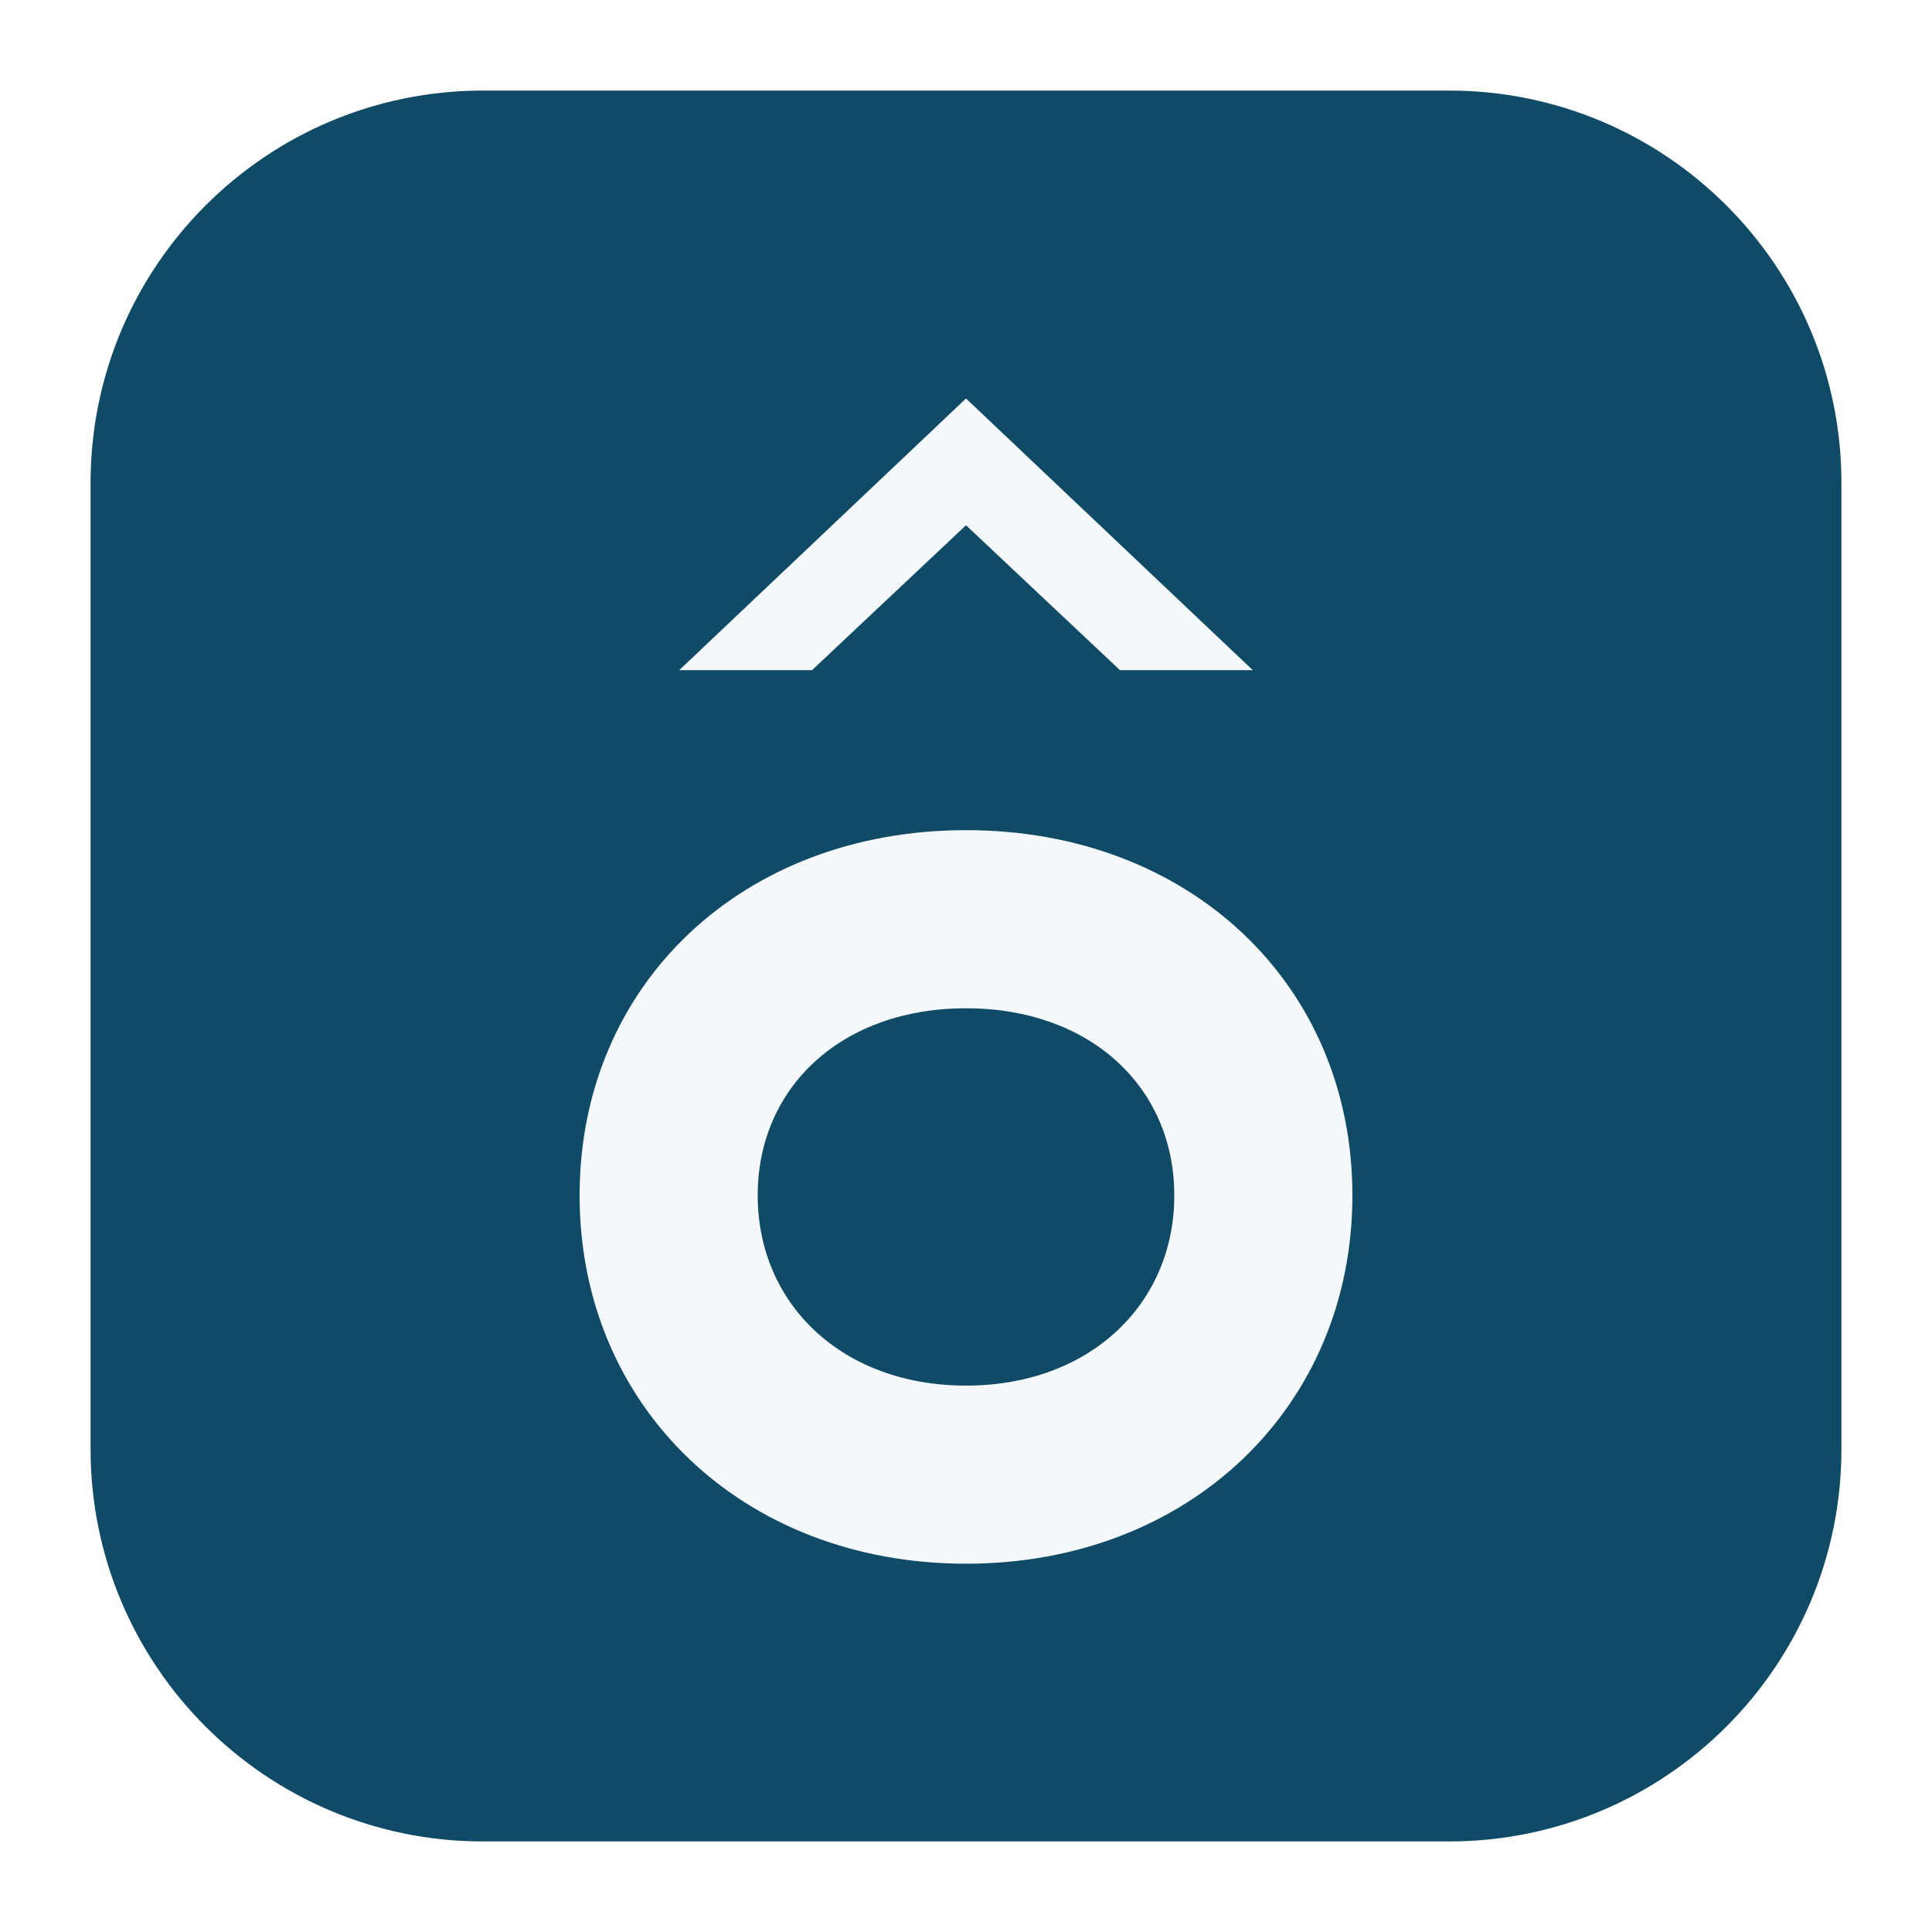
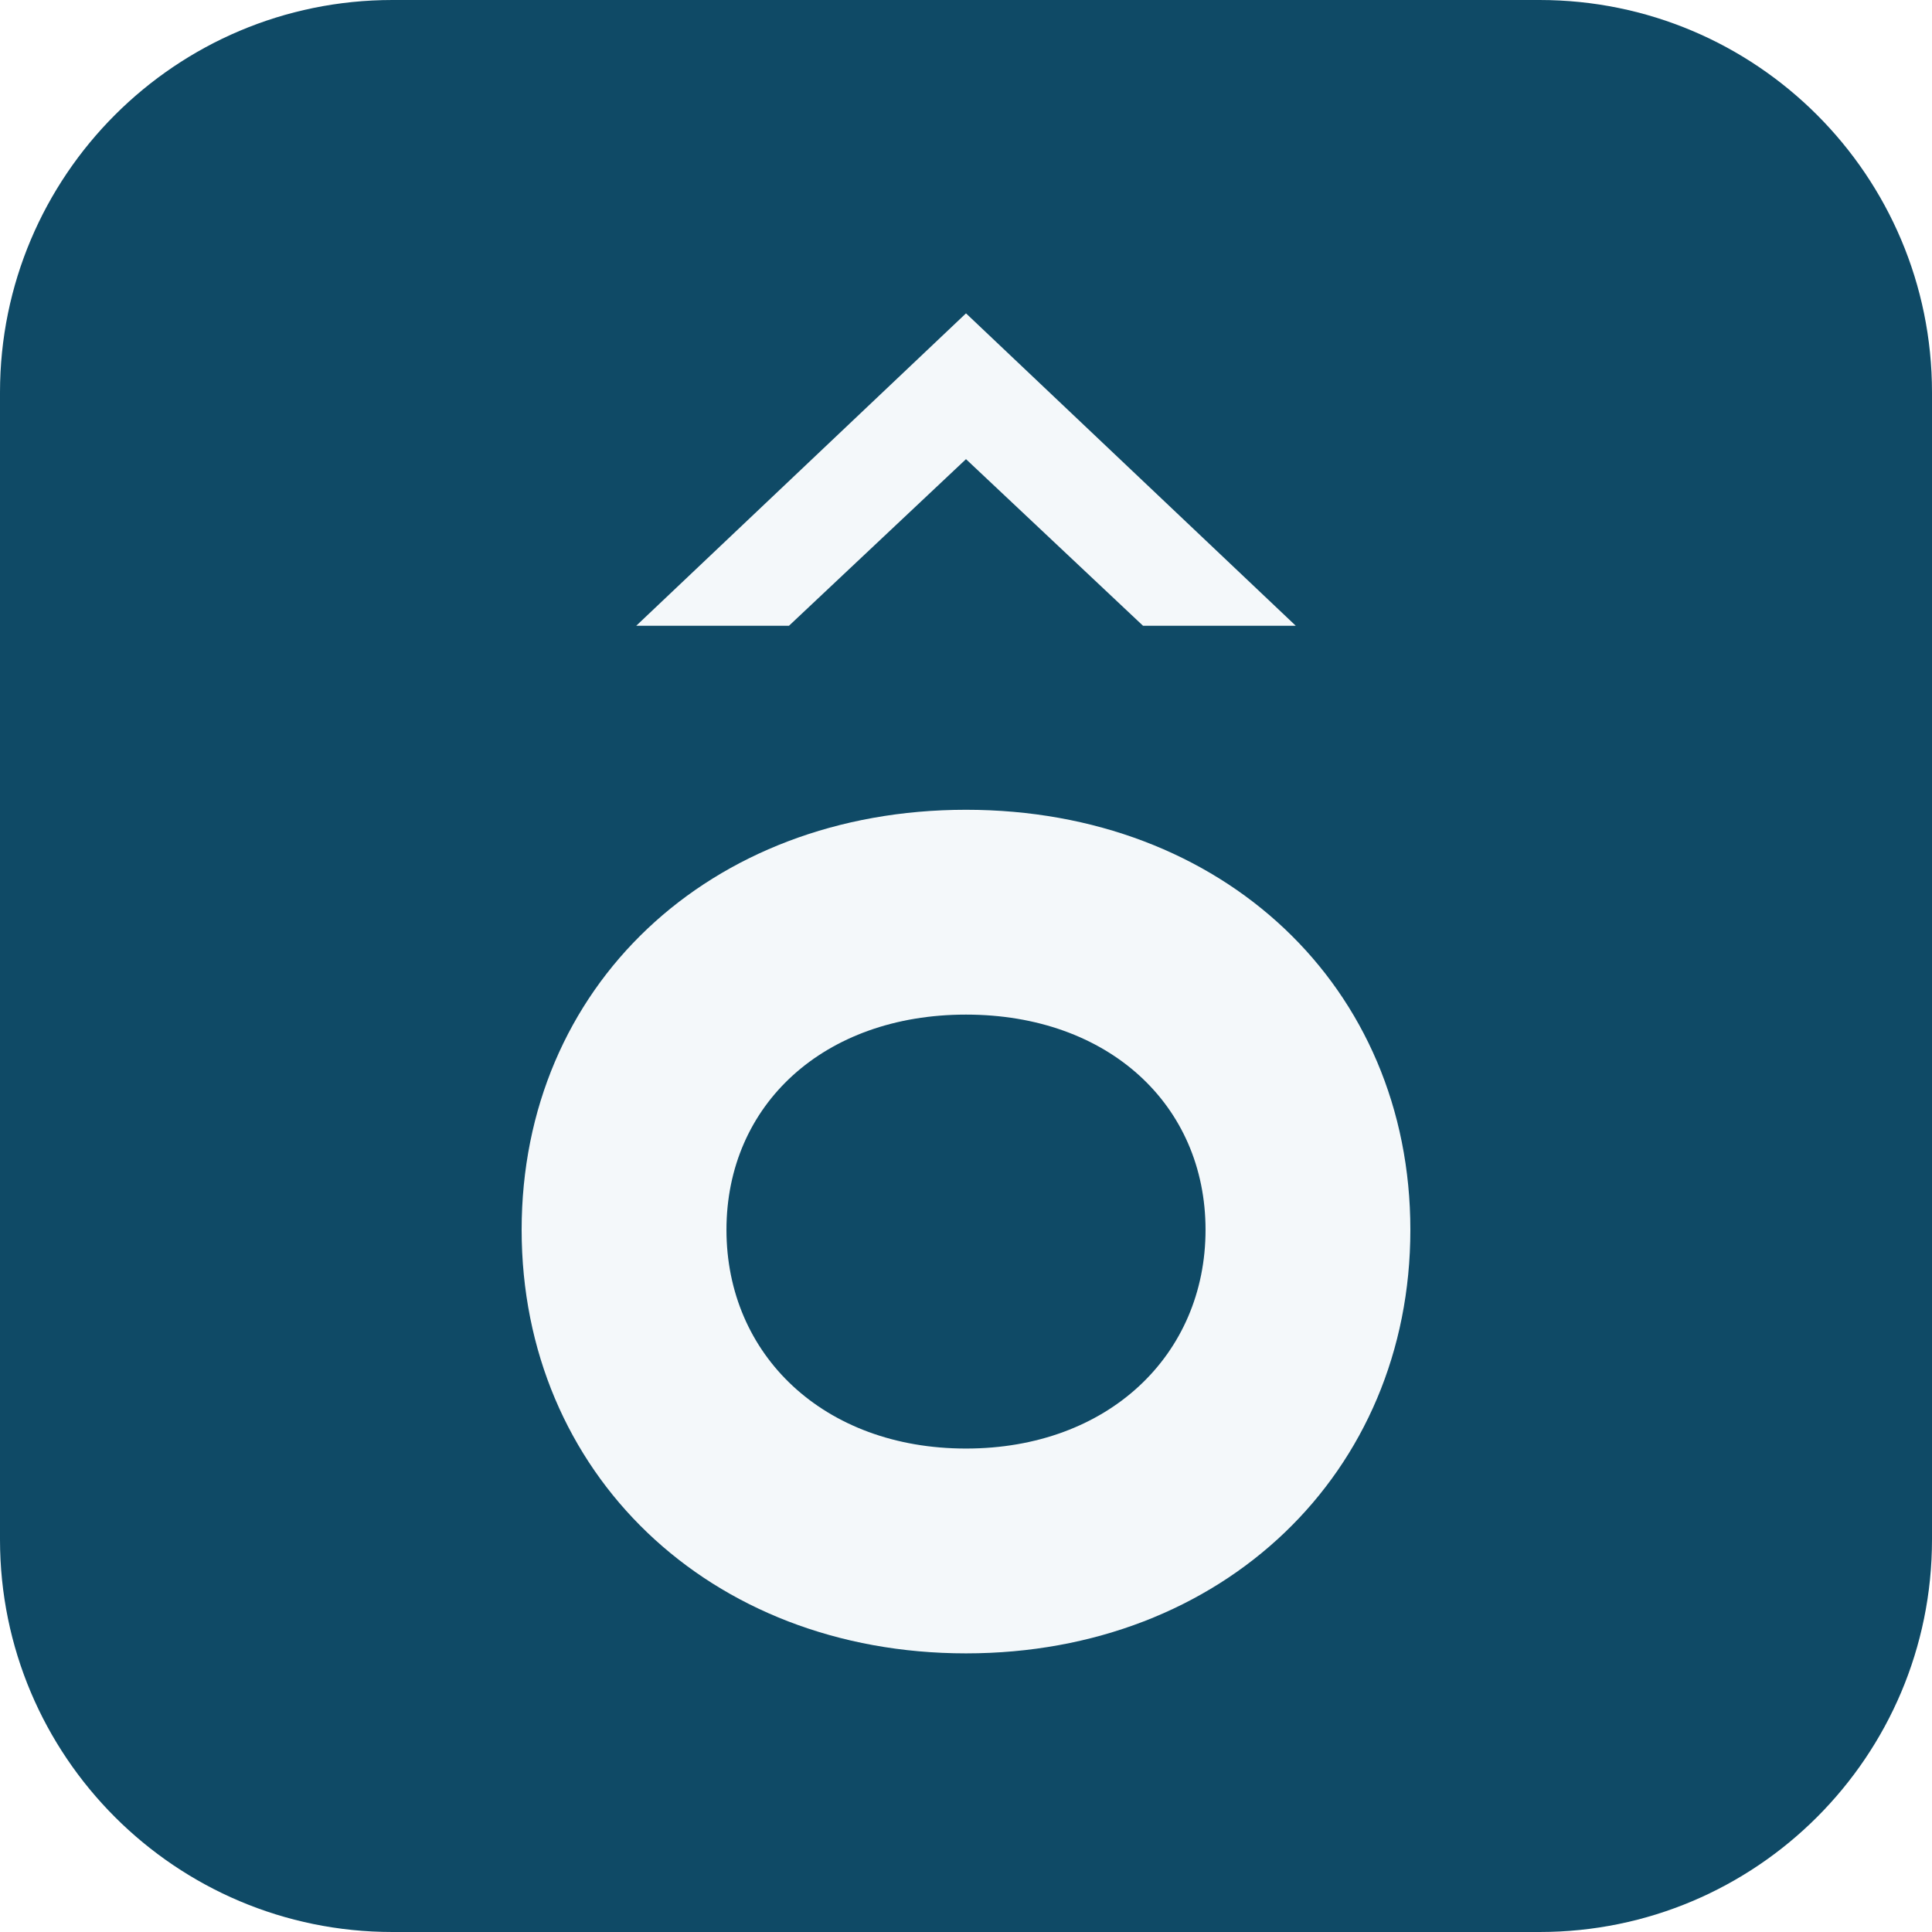
<svg xmlns="http://www.w3.org/2000/svg" viewBox="0 0 64 64" role="img" aria-label="Slovak Wiki">
-   <rect x="3" y="3" width="58" height="58" rx="13" fill="#0f4a66" />
-   <path fill="#f4f8fa" fill-rule="evenodd" d="       M22.5 22.2       L32 13.2       L41.5 22.2       L37.1 22.2       L32 17.4       L26.9 22.2       Z        M32 27.5       C24.6 27.5 19.2 32.6 19.2 39.6       C19.2 46.6 24.6 51.8 32 51.8       C39.4 51.8 44.8 46.6 44.8 39.6       C44.8 32.6 39.4 27.5 32 27.5       Z        M32 33.4       C36.1 33.4 38.9 36 38.9 39.6       C38.9 43.2 36.1 45.9 32 45.9       C27.9 45.9 25.1 43.2 25.1 39.6       C25.1 36 27.9 33.4 32 33.4       Z     " />
+   <rect width="64" height="64" rx="13" fill="#0f4a66" />
+   <g transform="translate(32 32) scale(1.15) translate(-32 -32)">
+     <path fill="#f4f8fa" fill-rule="evenodd" d="         M22.5 22.2         L32 13.2         L41.5 22.2         L37.1 22.2         L32 17.4         L26.9 22.2         Z          M32 27.5         C24.6 27.5 19.2 32.6 19.2 39.6         C19.2 46.6 24.6 51.8 32 51.8         C39.4 51.8 44.8 46.6 44.8 39.6         C44.8 32.6 39.4 27.5 32 27.5         Z          M32 33.4         C36.1 33.4 38.9 36 38.9 39.6         C38.9 43.2 36.1 45.9 32 45.9         C27.9 45.9 25.1 43.2 25.1 39.6         C25.1 36 27.9 33.4 32 33.4         Z       " />
+   </g>
</svg>
